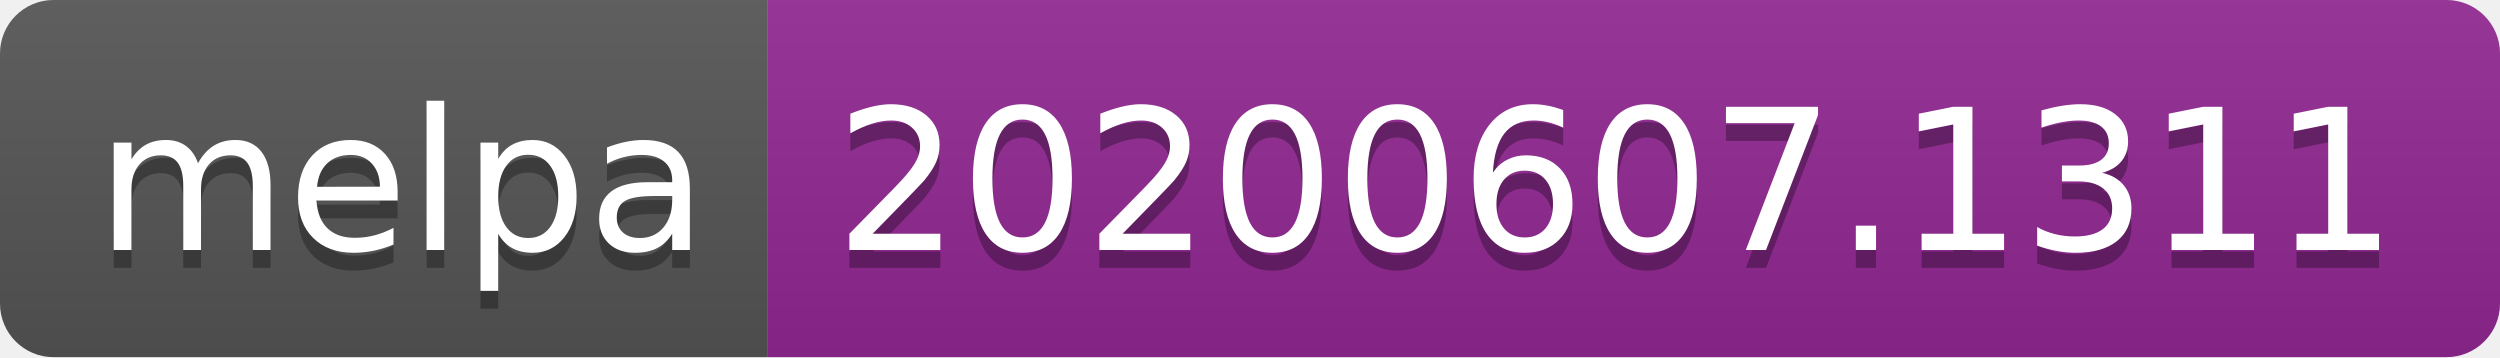
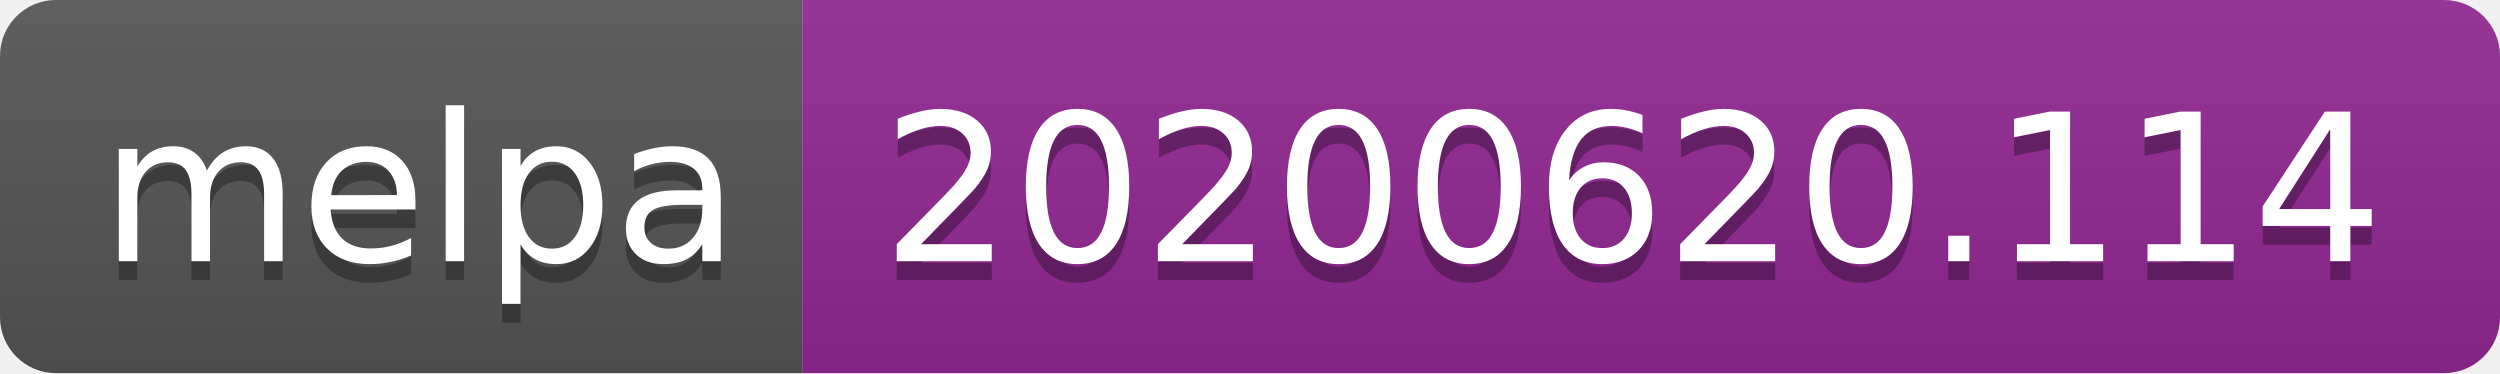
- <svg xmlns="http://www.w3.org/2000/svg" width="140" height="20">
+ <svg xmlns="http://www.w3.org/2000/svg" width="134" height="20">
  <linearGradient id="s" x2="0" y2="100%">
    <stop offset="0" stop-color="#bbb" stop-opacity=".1" />
    <stop offset="1" stop-opacity=".1" />
  </linearGradient>
  <clipPath id="r">
-     <rect width="140" height="20" rx="3" fill="#fff" />
+     <rect width="134" height="20" rx="3" fill="#fff" />
  </clipPath>
  <g clip-path="url(#r)">
    <rect width="43" height="20" fill="#555" />
-     <rect x="43" width="97" height="20" fill="#922793" />
-     <rect width="140" height="20" fill="url(#s)" />
+     <rect x="43" width="91" height="20" fill="#922793" />
+     <rect width="134" height="20" fill="url(#s)" />
  </g>
  <g fill="#fff" text-anchor="middle" font-family="Verdana,Geneva,DejaVu Sans,sans-serif" text-rendering="geometricPrecision" font-size="110">
    <text x="225" y="150" fill="#010101" fill-opacity=".3" transform="scale(.1)" textLength="330">melpa</text>
    <text x="225" y="140" transform="scale(.1)" textLength="330">melpa</text>
-     <text x="905" y="150" fill="#010101" fill-opacity=".3" transform="scale(.1)" textLength="870">20200607.1311</text>
-     <text x="905" y="140" transform="scale(.1)" textLength="870">20200607.1311</text>
+     <text x="875" y="150" fill="#010101" fill-opacity=".3" transform="scale(.1)" textLength="810">20200620.114</text>
+     <text x="875" y="140" transform="scale(.1)" textLength="810">20200620.114</text>
  </g>
</svg>
